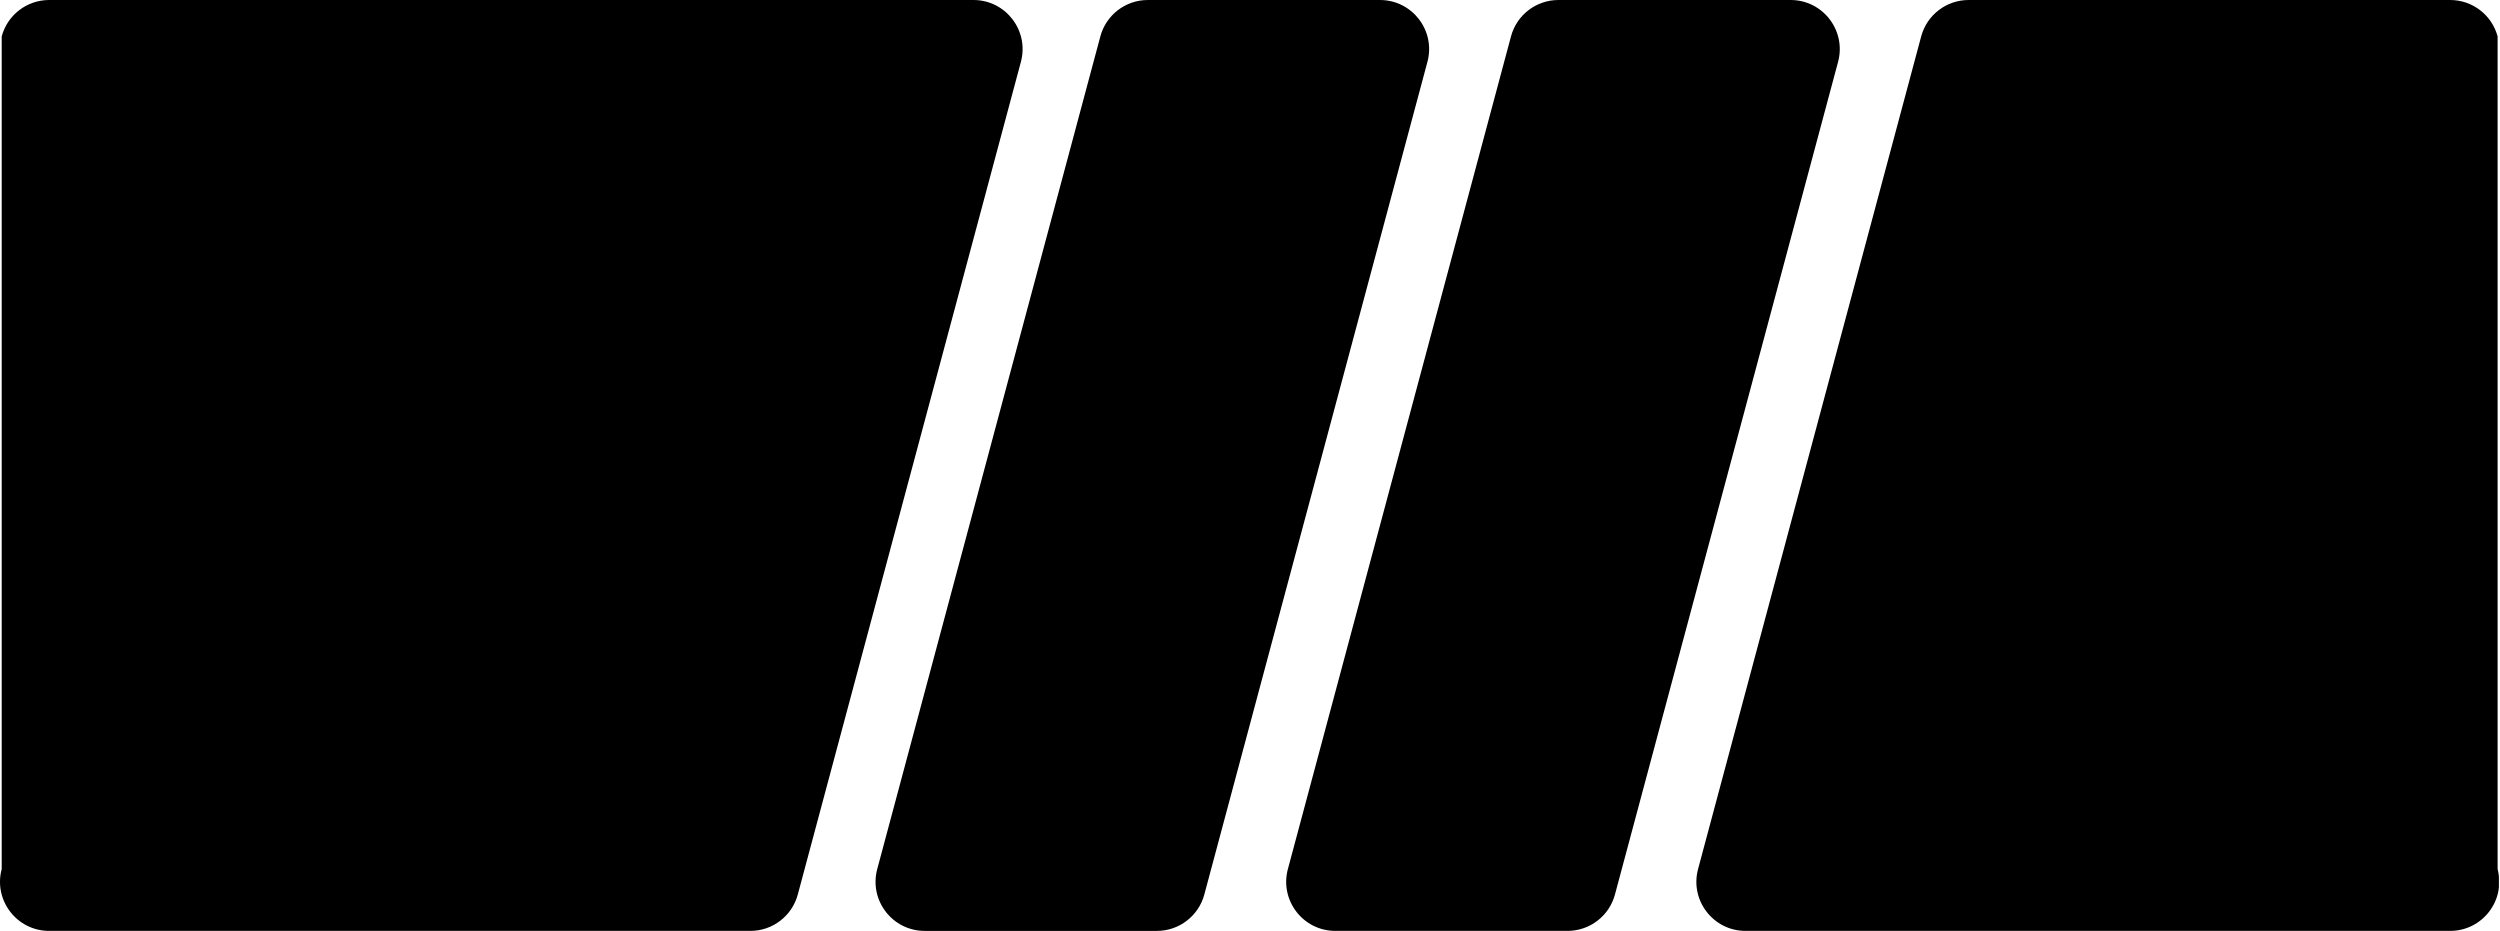
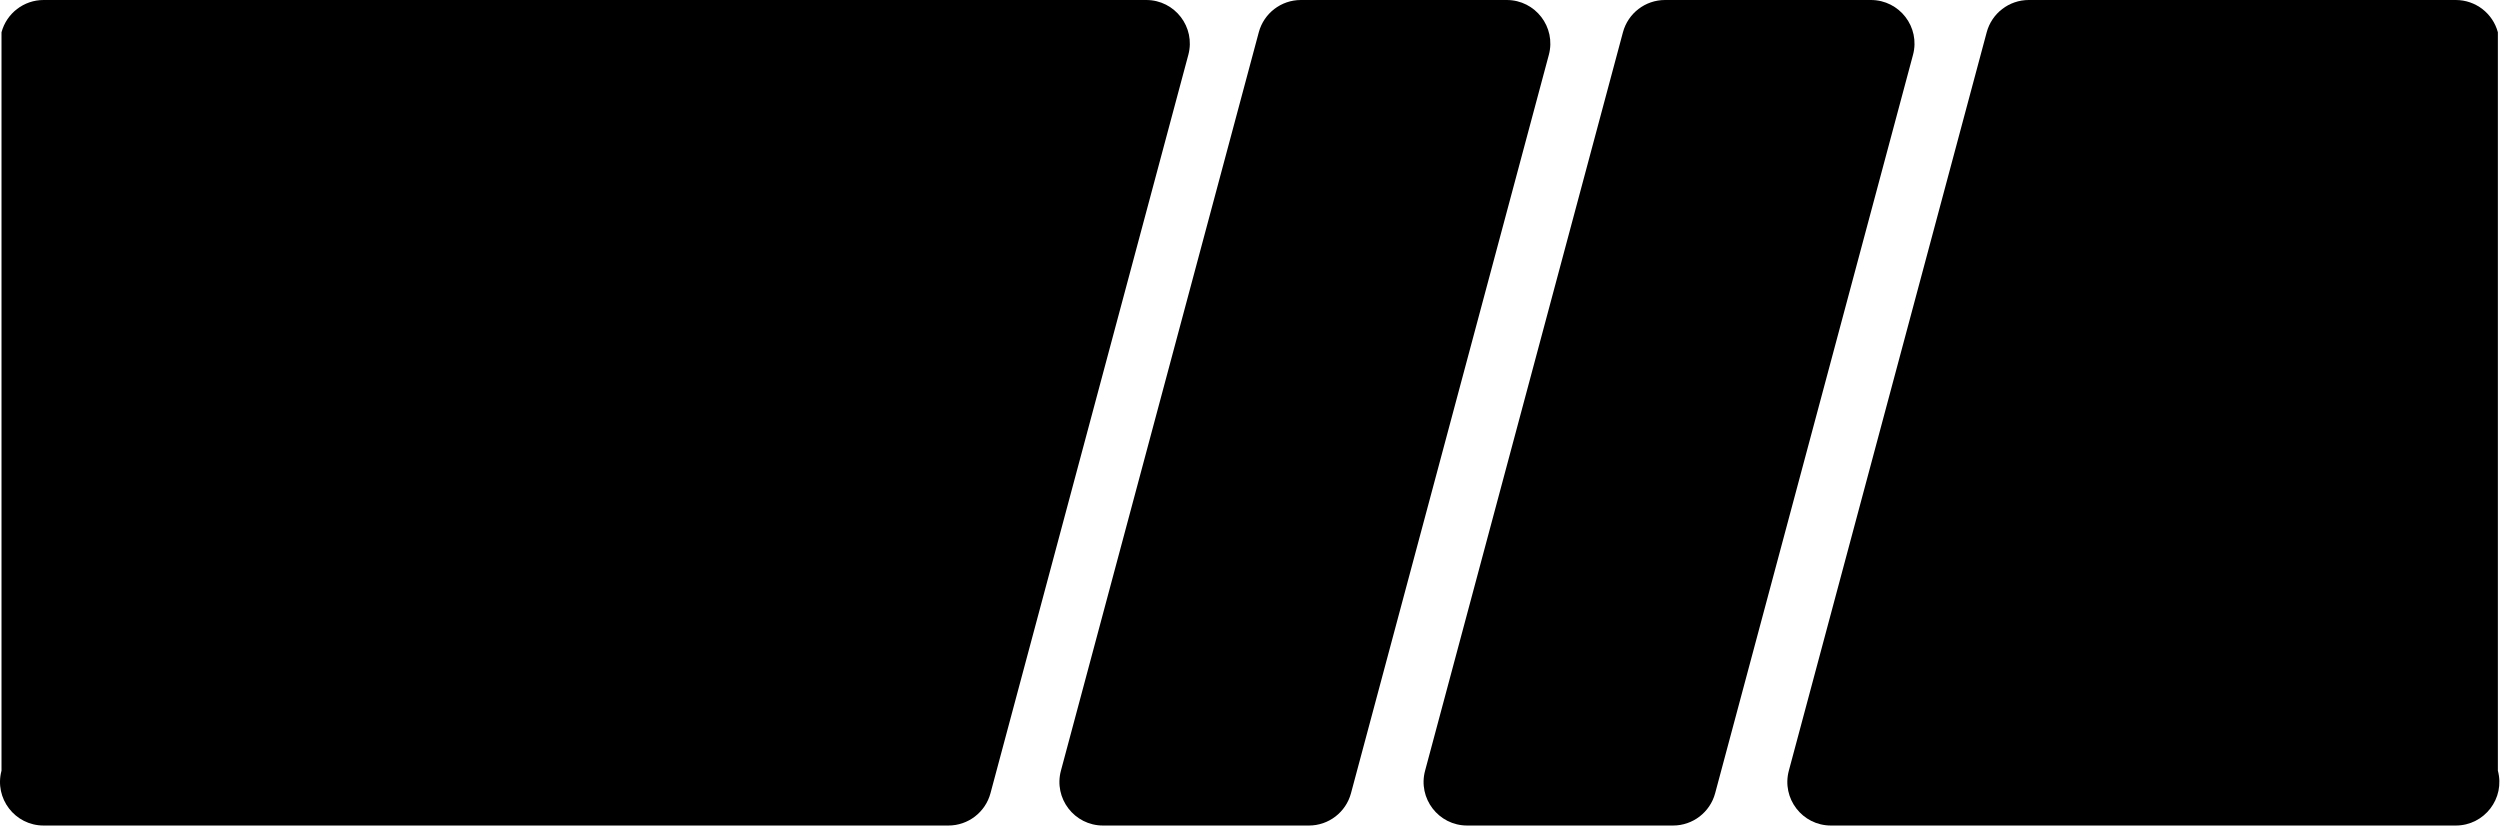
- <svg xmlns="http://www.w3.org/2000/svg" width="2272" height="846" viewBox="0 0 2272 846" fill="none">
-   <mask id="mask0_468_3942" style="mask-type:alpha" maskUnits="userSpaceOnUse" x="0" y="0" width="2272" height="847">
-     <path d="M725.041 812.911C719.811 832.429 702.125 846.001 681.918 846.001L44.668 846C15.314 846 -6.052 818.156 1.546 789.802L1.546 33.089C6.776 13.572 24.462 6.10352e-05 44.668 6.10352e-05L884.677 6.10352e-05C914.032 6.10352e-05 935.397 27.844 927.8 56.198L725.041 812.911Z" fill="black" />
-     <path d="M2269.82 789.802C2277.41 818.157 2256.05 846.001 2226.69 846.001L1586.33 846.001C1556.97 846.001 1535.61 818.157 1543.2 789.802L1745.97 33.089C1751.2 13.572 1768.88 6.10352e-05 1789.09 6.10352e-05L2226.69 3.81473e-06C2246.9 3.81473e-06 2264.59 13.572 2269.82 33.089V789.802Z" fill="black" />
-     <path d="M1467.68 812.912C1462.45 832.429 1444.76 846.001 1424.56 846.001H1213.55C1184.19 846.001 1162.83 818.157 1170.43 789.802L1373.19 33.089C1378.42 13.572 1396.1 6.10352e-05 1416.31 6.10352e-05L1627.32 6.10352e-05C1656.68 6.10352e-05 1678.04 27.844 1670.45 56.199L1467.68 812.912Z" fill="#F30C1B" />
-     <path d="M1094.49 812.915C1089.26 832.433 1071.57 846.004 1051.37 846.004H840.357C811.003 846.004 789.637 818.16 797.235 789.806L999.996 33.093C1005.23 13.575 1022.91 0.004 1043.12 0.004L1254.13 0.004C1283.49 0.004 1304.85 27.848 1297.25 56.202L1094.49 812.915Z" fill="#F30C1B" />
+ <svg xmlns="http://www.w3.org/2000/svg" width="2562" height="846" viewBox="0 0 2562 846" fill="none">
+   <mask id="mask0_468_4177" style="mask-type:alpha" maskUnits="userSpaceOnUse" x="0" y="0" width="2562" height="847">
+     <path d="M1015.04 812.911C1009.81 832.429 992.125 846.001 971.918 846.001L44.668 846.002C15.314 846.002 -6.052 818.158 1.546 789.804L1.546 33.091C6.776 13.573 24.462 0.002 44.668 0.002L1174.68 5.72204e-05C1204.03 5.72204e-05 1225.4 27.844 1217.8 56.198L1015.04 812.911Z" fill="black" />
+     <path d="M2559.82 789.802C2567.41 818.157 2546.05 846.001 2516.69 846.001L1876.33 846.001C1846.97 846.001 1825.61 818.157 1833.2 789.802L2035.97 33.089C2041.2 13.572 2058.88 5.72205e-05 2079.09 5.72205e-05L2516.69 0C2536.9 0 2554.59 13.572 2559.82 33.089V789.802Z" fill="black" />
+     <path d="M1757.68 812.912C1752.45 832.429 1734.76 846.001 1714.56 846.001H1503.55C1474.19 846.001 1452.83 818.157 1460.43 789.802L1663.19 33.089C1668.42 13.572 1686.1 5.72205e-05 1706.31 5.72205e-05L1917.32 5.72205e-05C1946.68 5.72205e-05 1968.04 27.844 1960.45 56.199L1757.68 812.912Z" fill="#F30C1B" />
+     <path d="M1384.49 812.915C1379.26 832.433 1361.57 846.004 1341.37 846.004H1130.36C1101 846.004 1079.64 818.16 1087.23 789.806L1290 33.093C1295.23 13.575 1312.91 0.004 1333.12 0.004L1544.13 0.004C1573.49 0.004 1594.85 27.848 1587.25 56.202L1384.49 812.915Z" fill="#F30C1B" />
  </mask>
-   <g mask="url(#mask0_468_3942)">
-     <rect x="-30" y="-244" width="2301" height="1294" fill="black" />
+   <g mask="url(#mask0_468_4177)">
+     <rect x="-87" y="-205" width="2711" height="1525" fill="black" />
  </g>
</svg>
